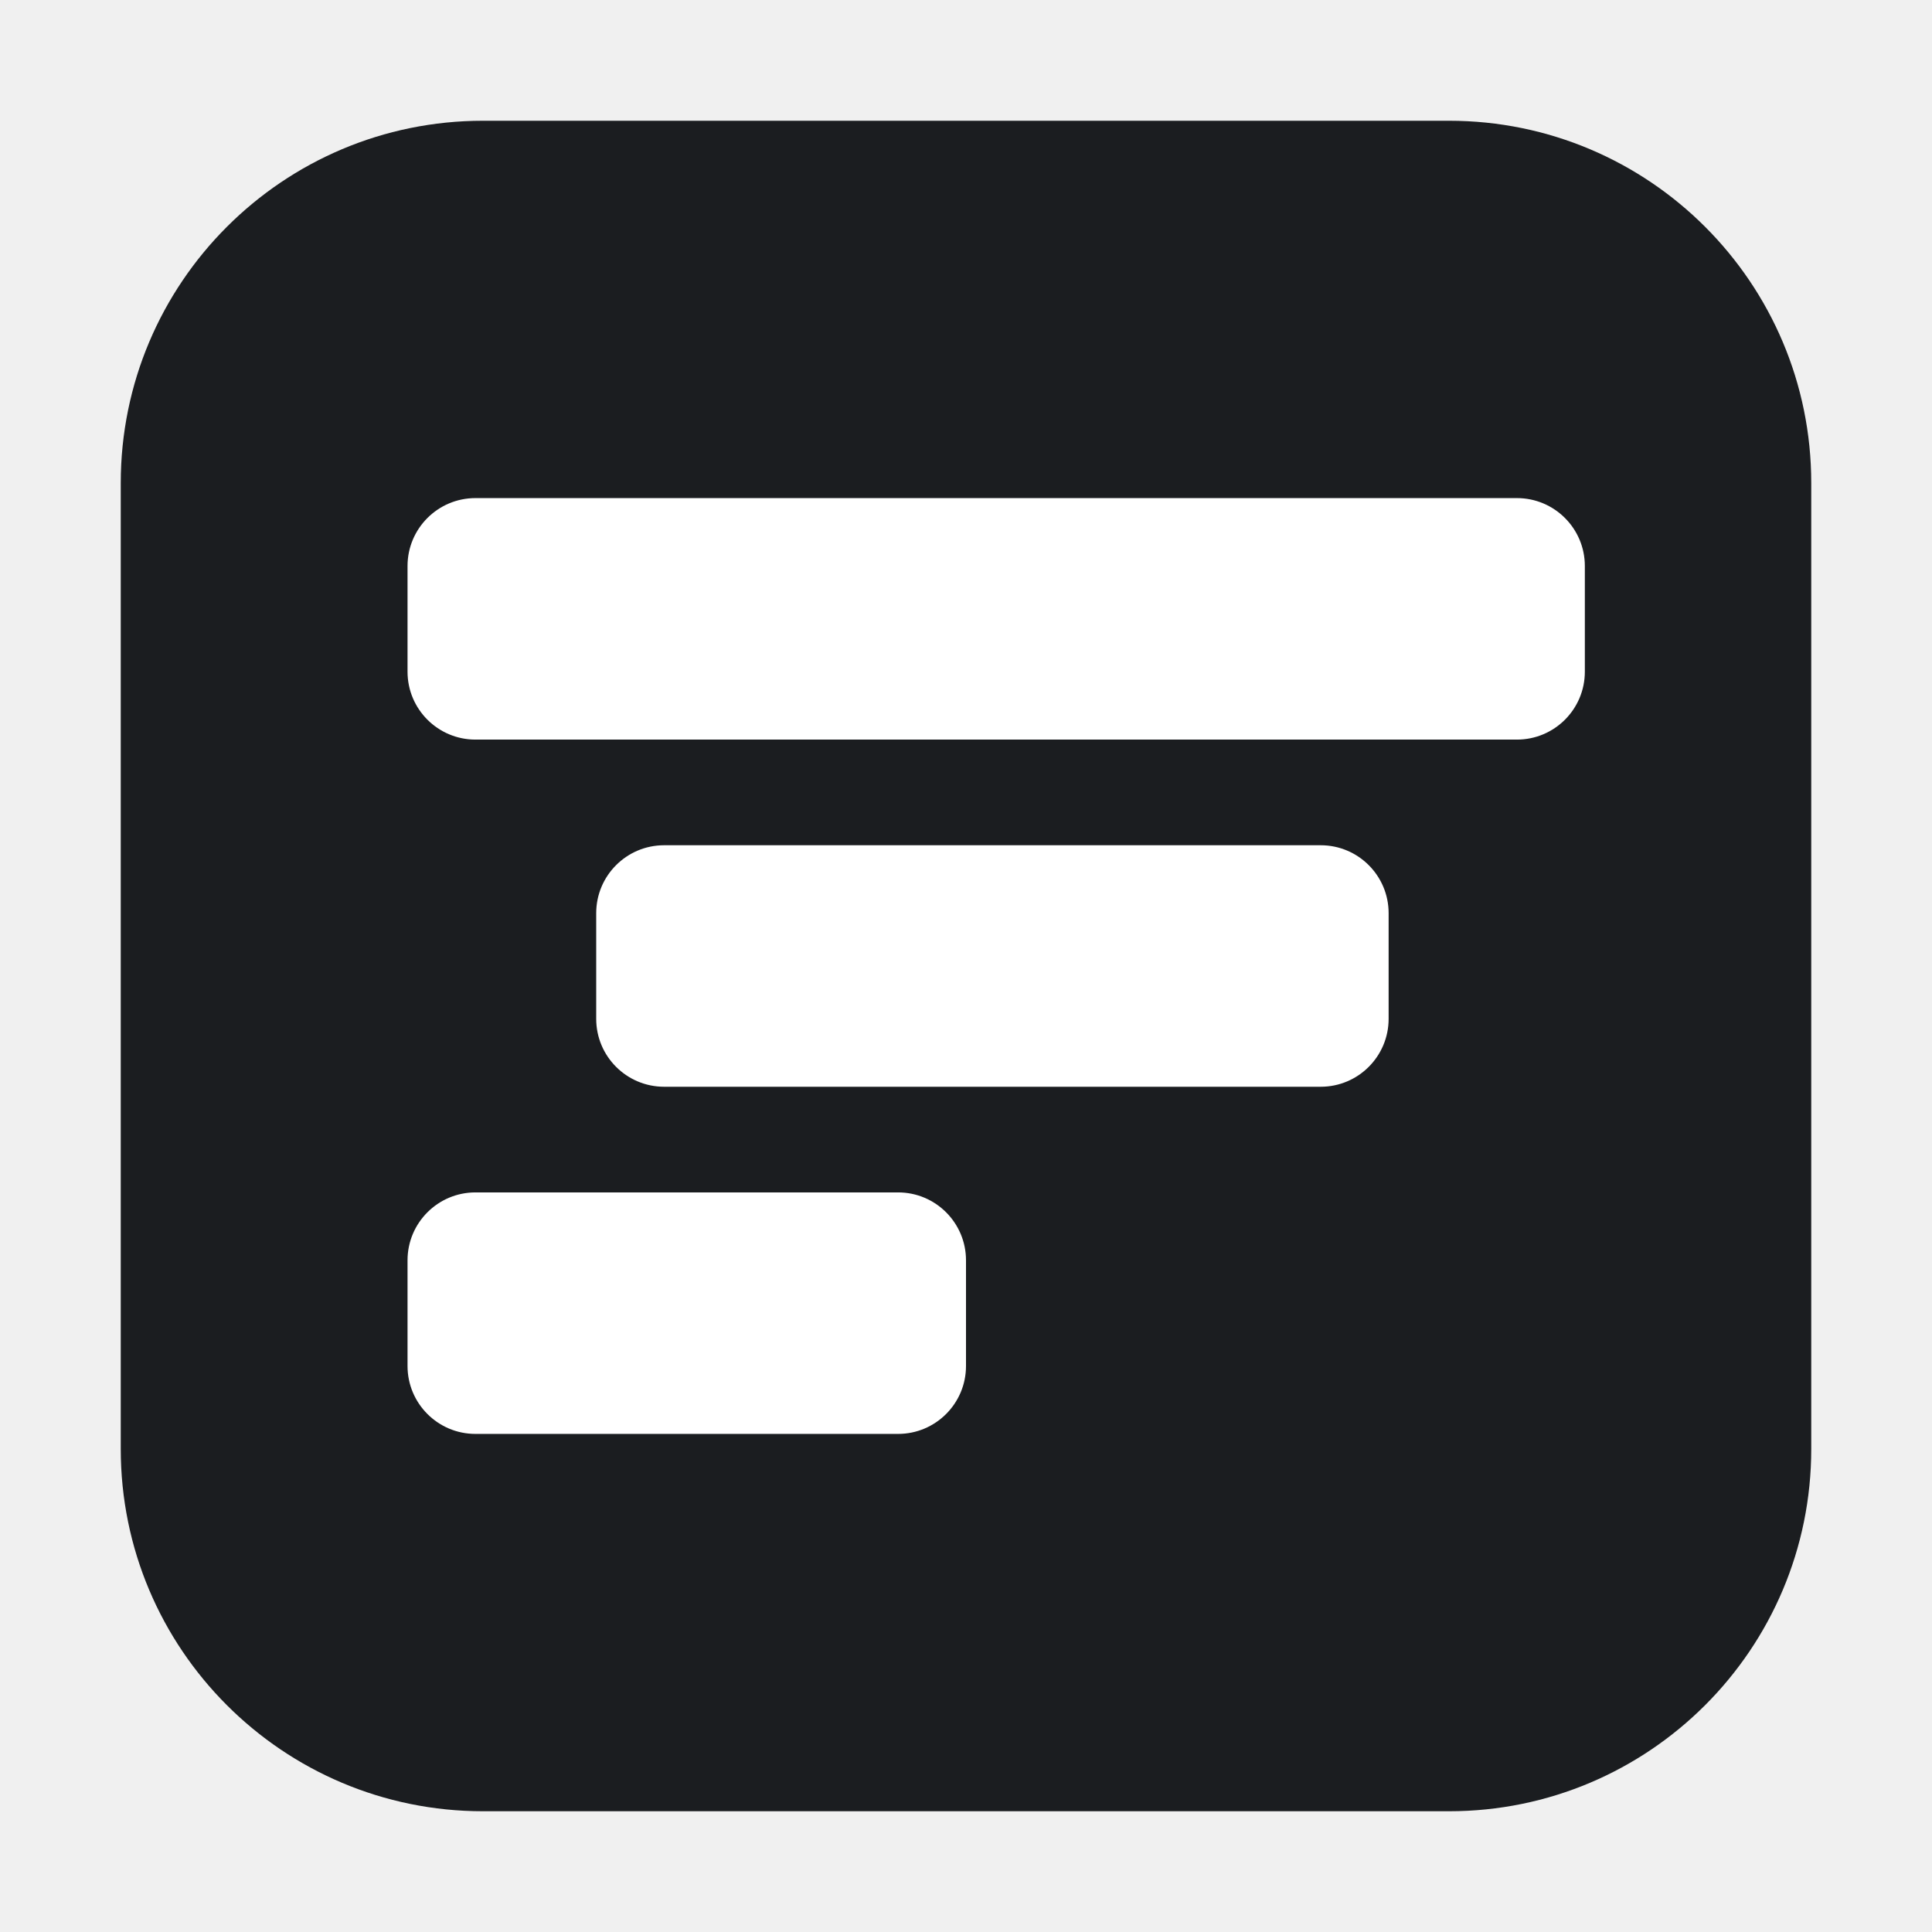
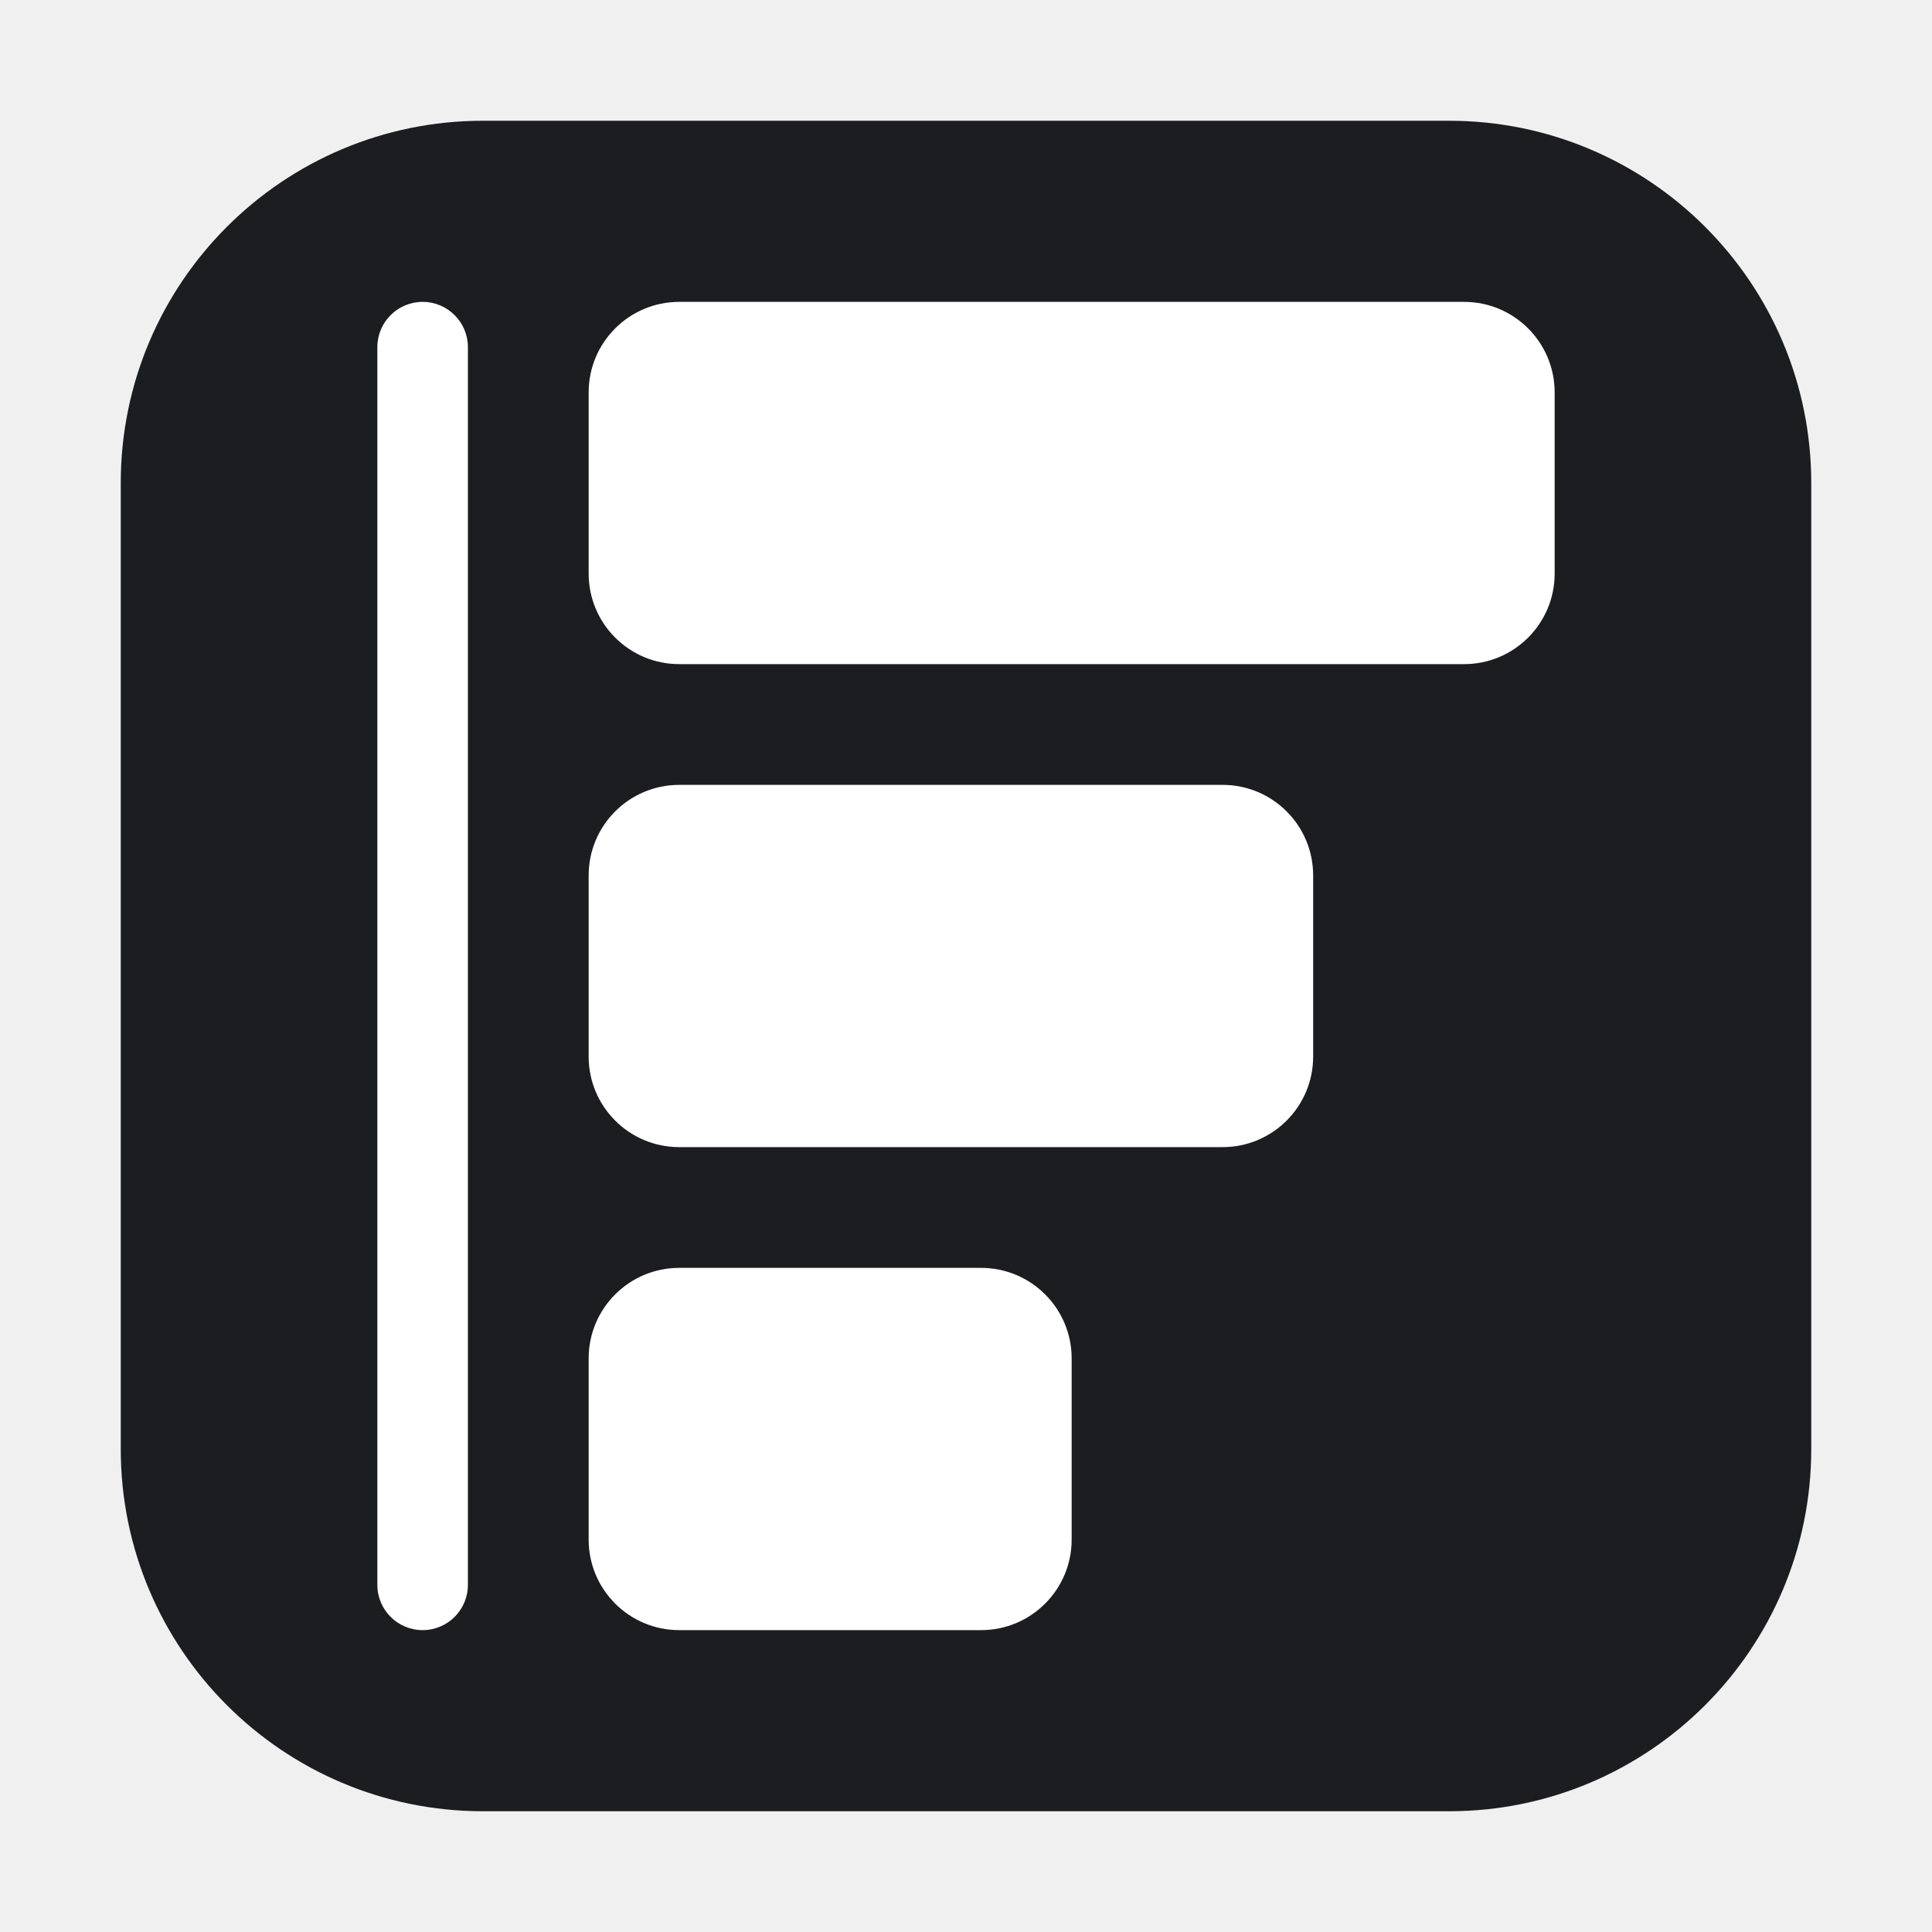
<svg xmlns="http://www.w3.org/2000/svg" viewBox="0 0 256 256">
  <path fill="#1B1D20" d="M64,16 h128 a48,48 0 0 1 48,48 v128 a48,48 0 0 1 -48,48 h-128 a48,48 0 0 1 -48,-48 v-128 a48,48 0 0 1 48,-48 Z" />
-   <g fill="#FFFFFF">
-     <rect x="54" y="66" width="156" height="32" rx="9" />
-     <rect x="79" y="112" width="105" height="32" rx="9" />
-     <rect x="54" y="158" width="74" height="32" rx="9" />
-   </g>
+   <path fill="#FFFFFF" fill-rule="evenodd" d="M50,46 a6,6 0 0 1 6,-6 h0 a6,6 0 0 1 6,6 v164 a6,6 0 0 1 -6,6 h0 a6,6 0 0 1 -6,-6 Z     M90,40 h104 a12,12 0 0 1 12,12 v24 a12,12 0 0 1 -12,12 h-104 a12,12 0 0 1 -12,-12 v-24 a12,12 0 0 1 12,-12 Z     M90,104 h72 a12,12 0 0 1 12,12 v24 a12,12 0 0 1 -12,12 h-72 a12,12 0 0 1 -12,-12 v-24 a12,12 0 0 1 12,-12 Z     M90,168 h40 a12,12 0 0 1 12,12 v24 a12,12 0 0 1 -12,12 h-40 a12,12 0 0 1 -12,-12 v-24 a12,12 0 0 1 12,-12 Z" />
</svg>
